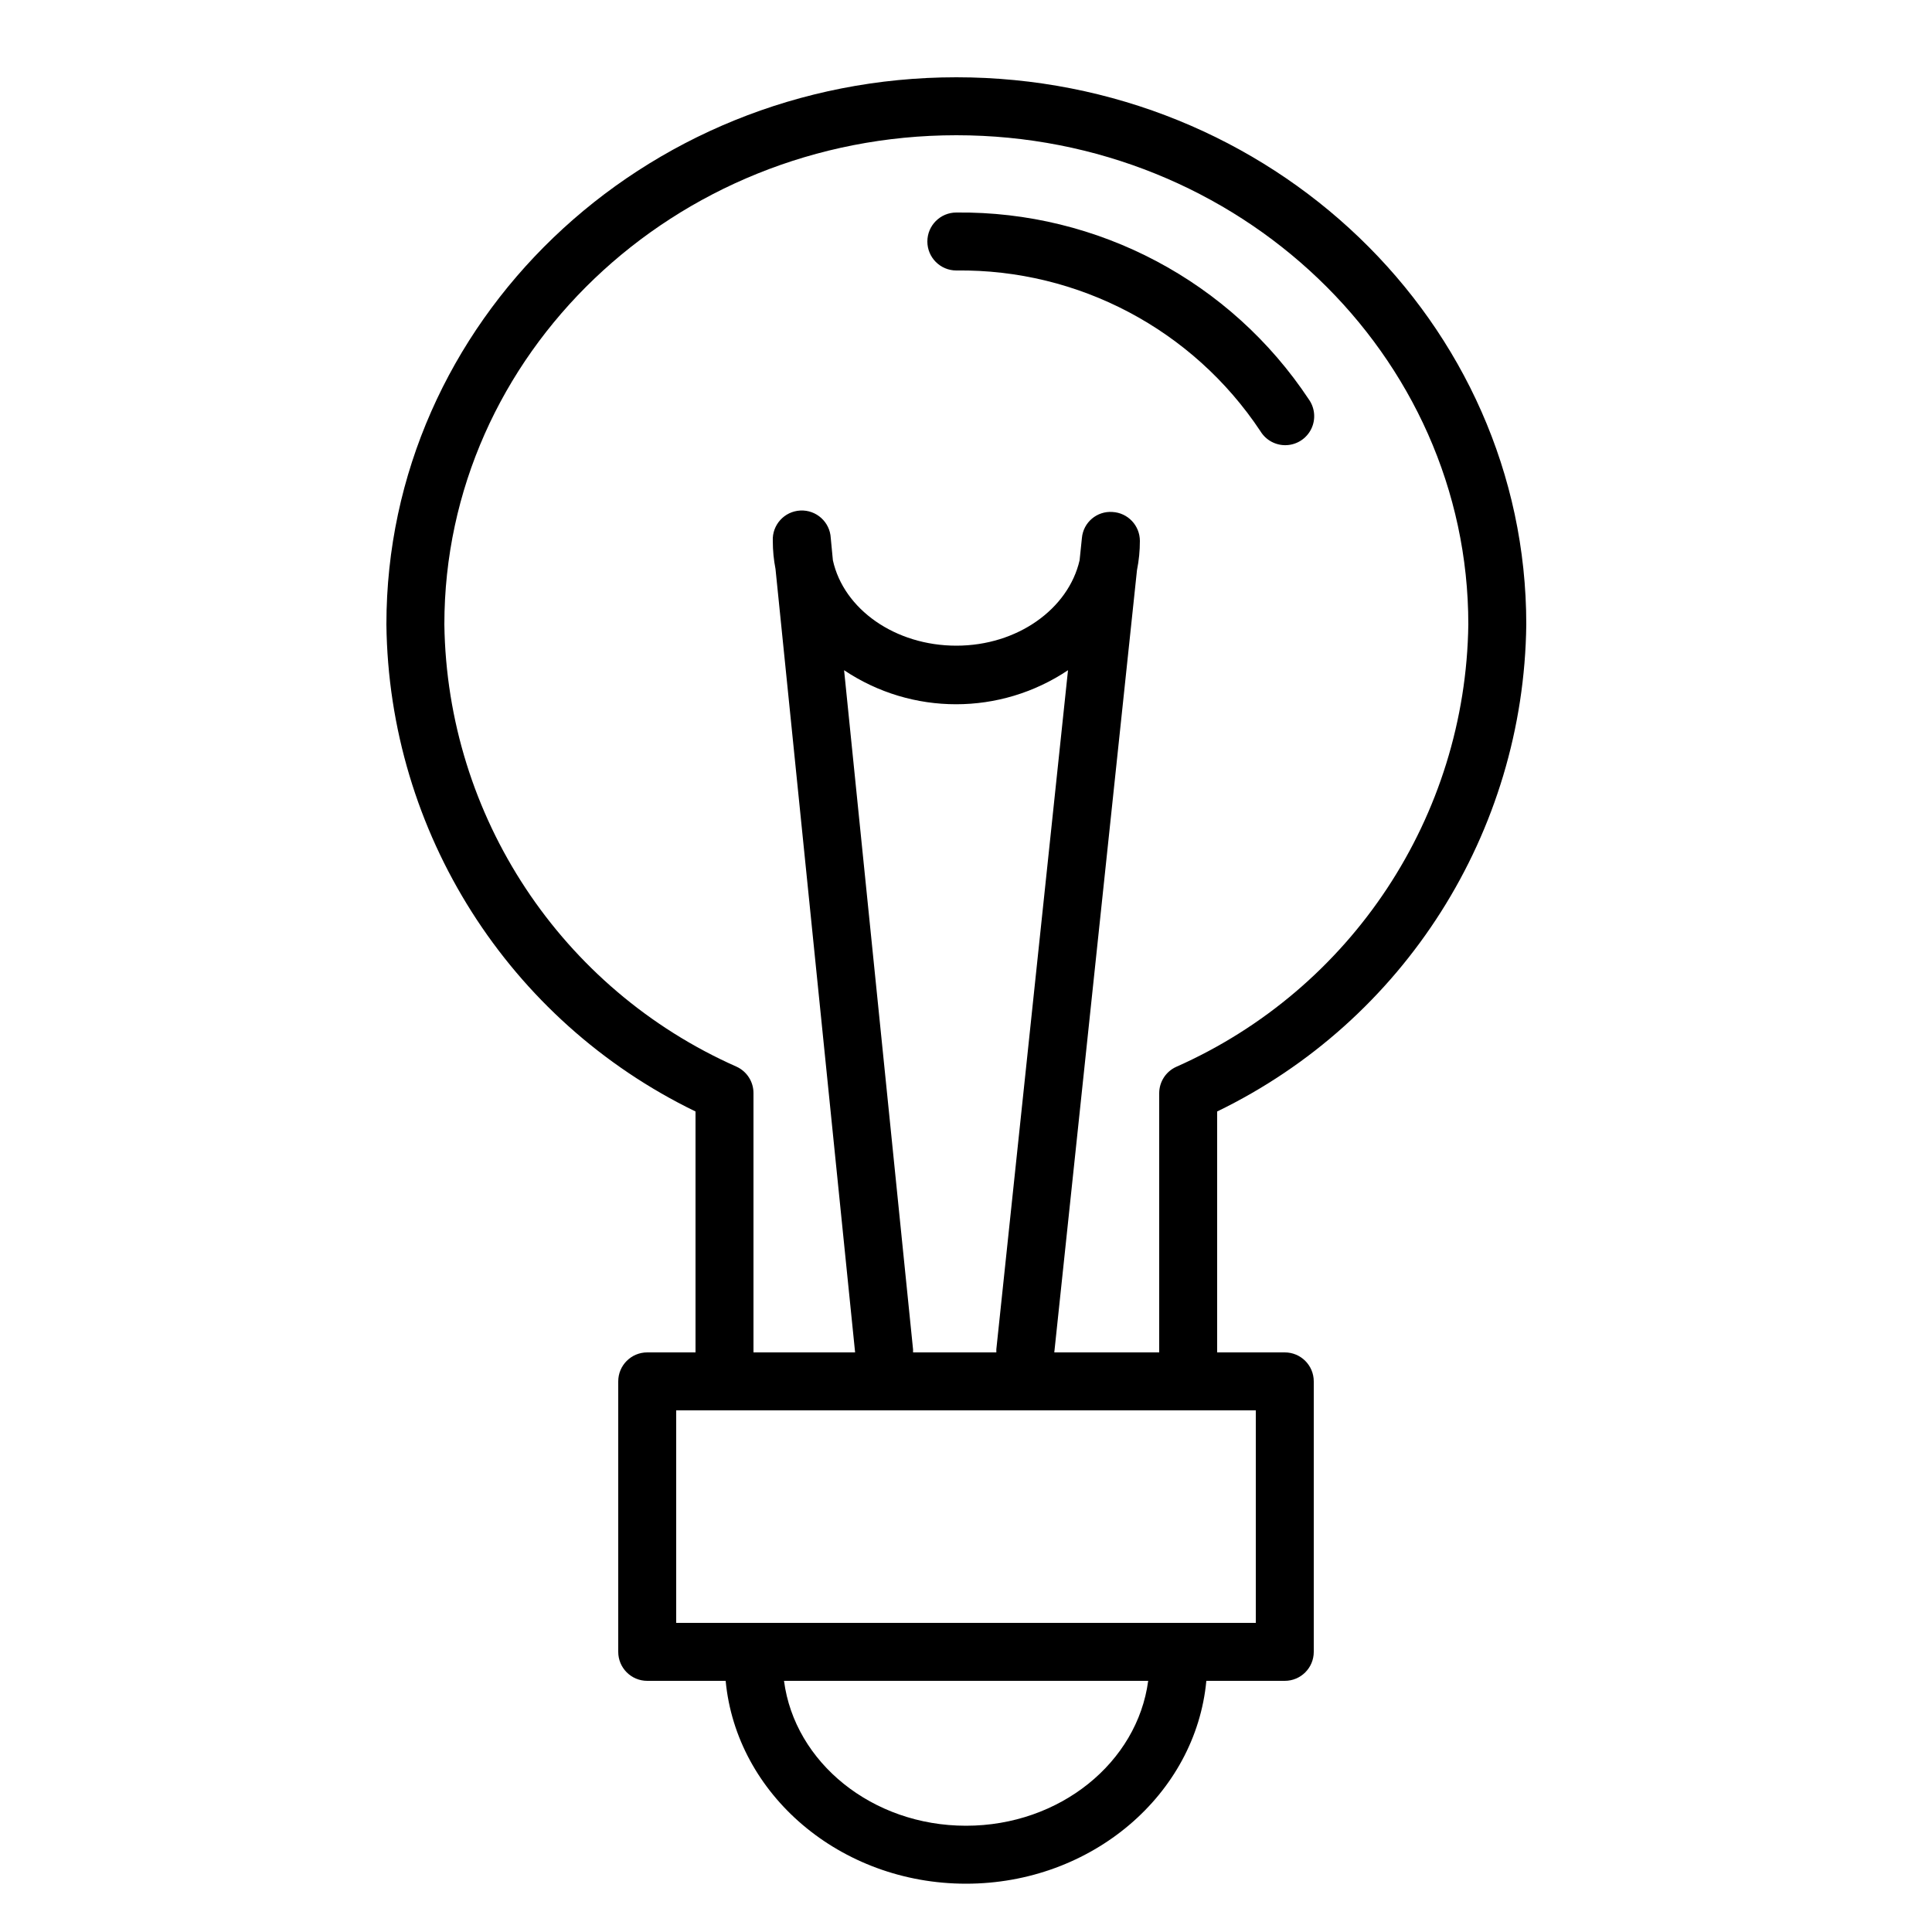
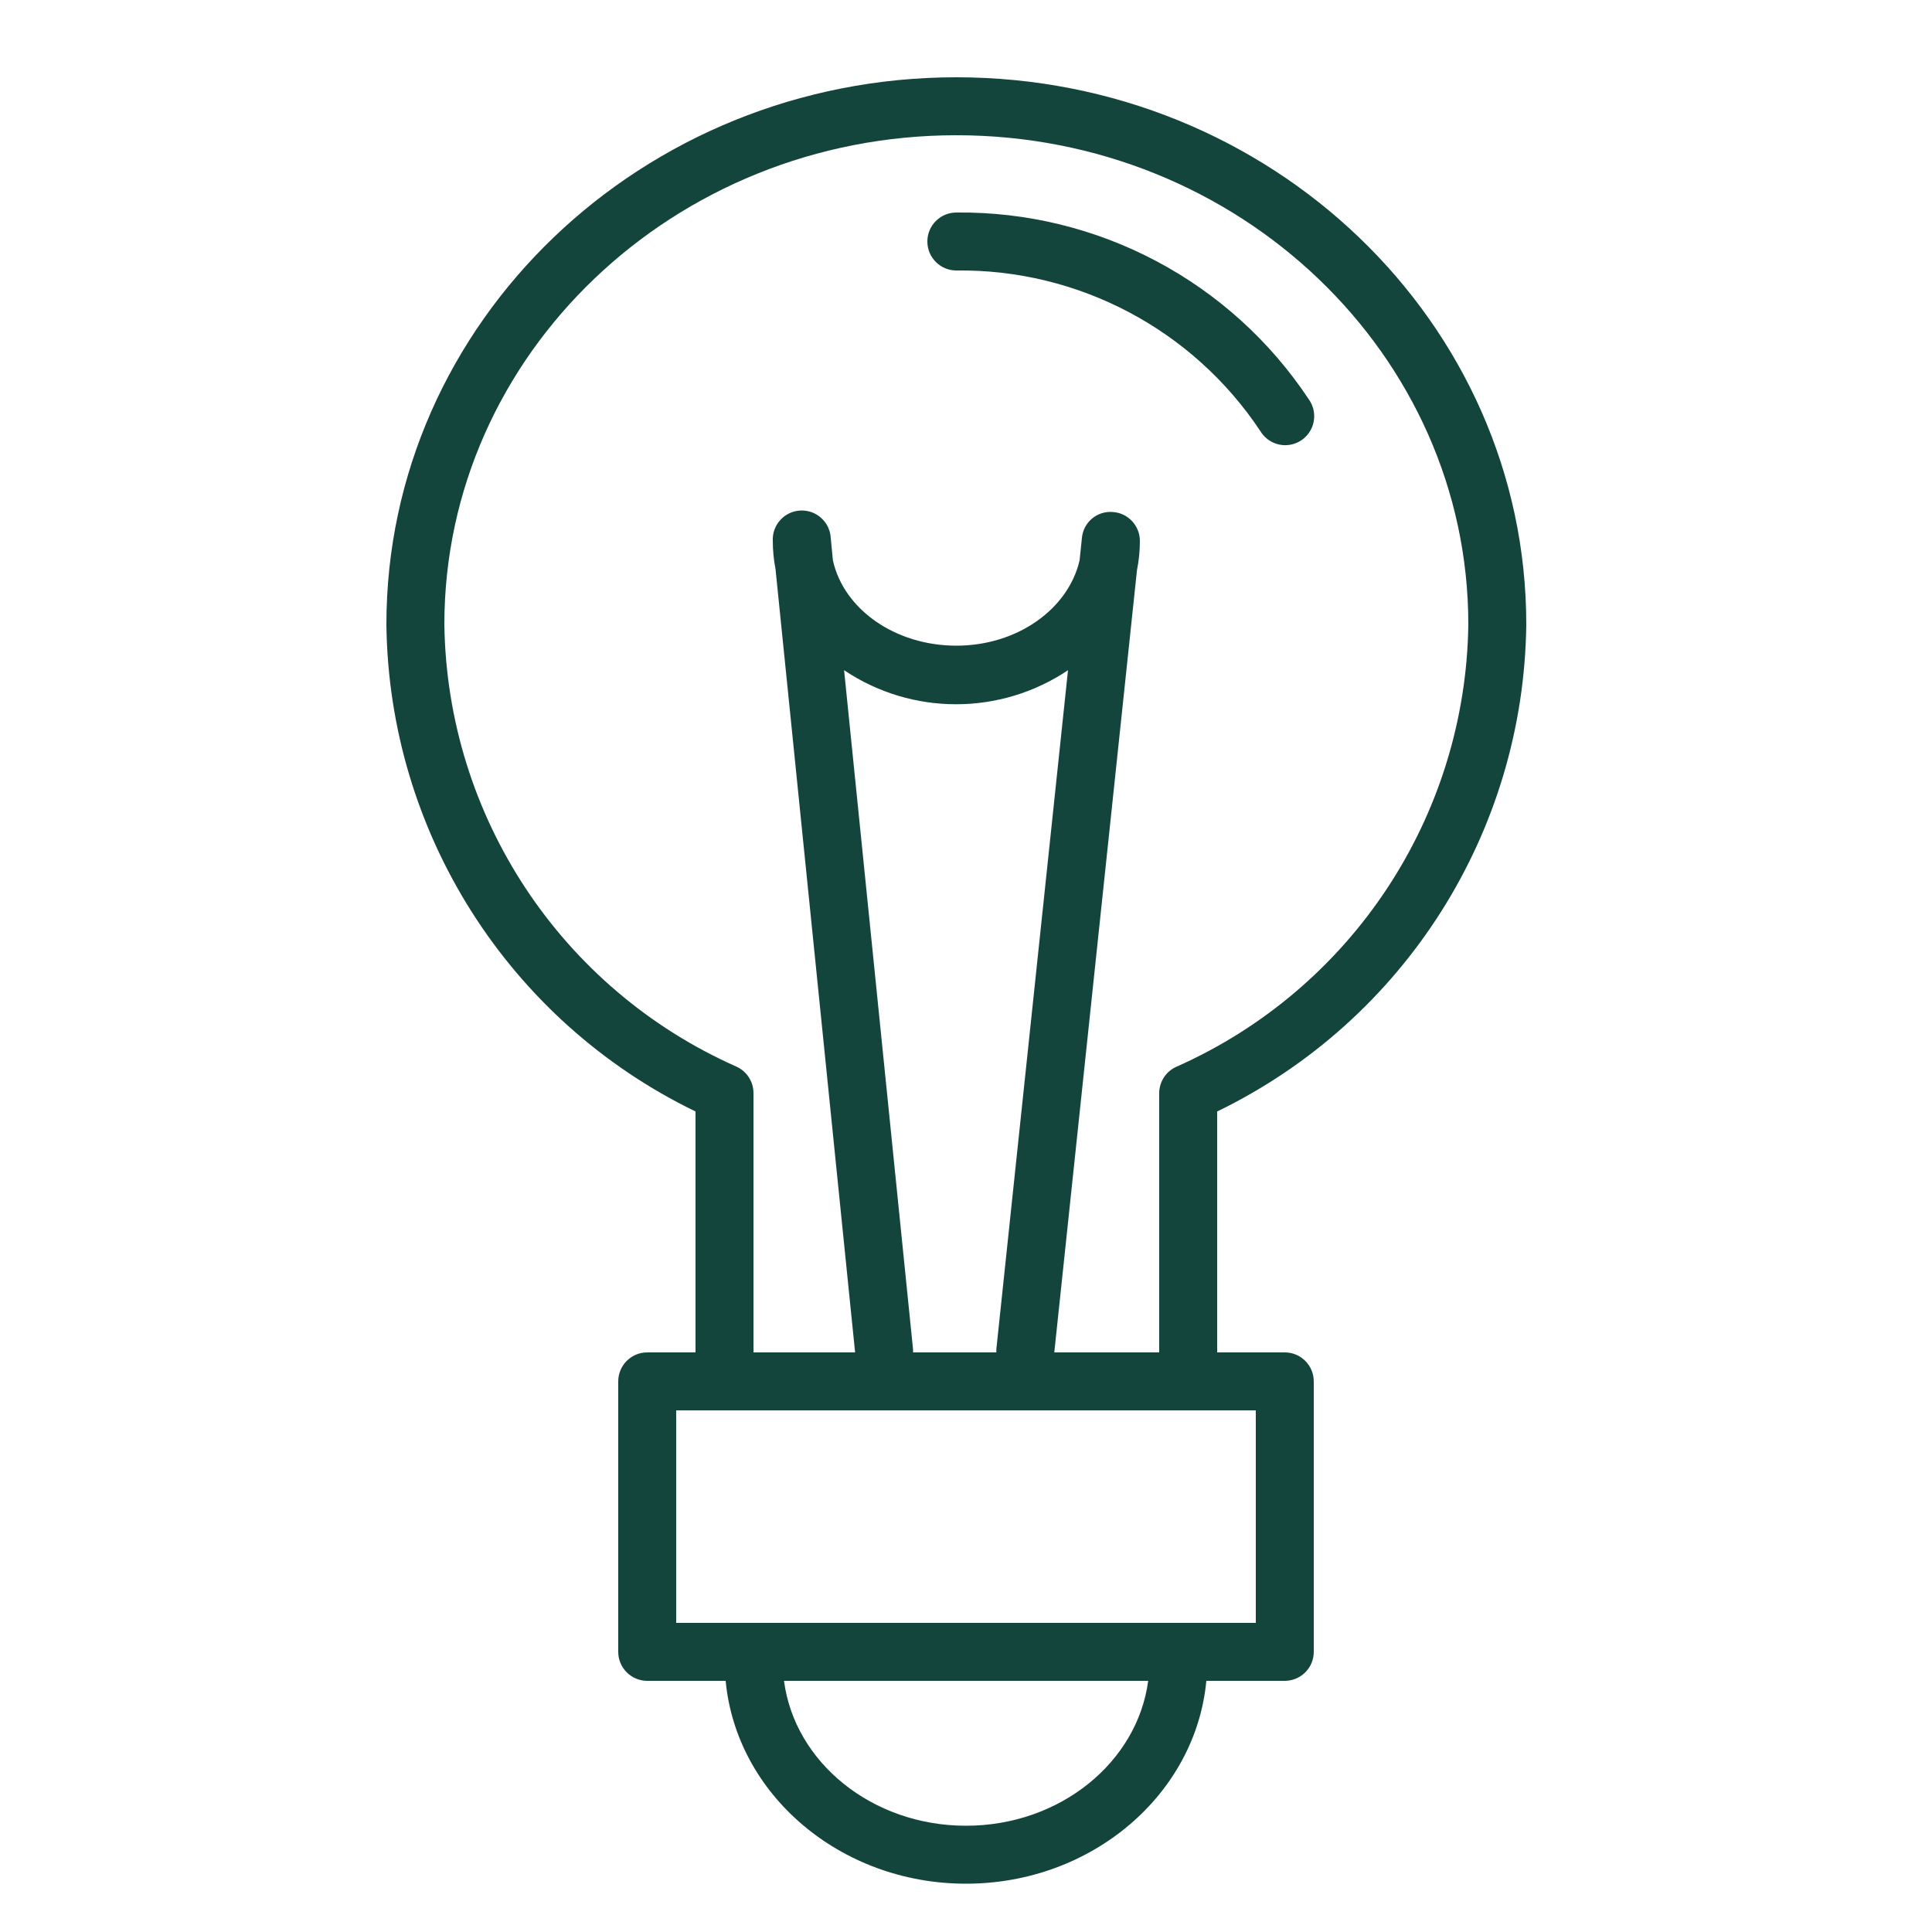
- <svg xmlns="http://www.w3.org/2000/svg" fill-rule="evenodd" viewBox="0 0 100 100">
-   <path d="M65.24 22.32a1.5 1.5 0 1 0 2.51-1.64A21.61 21.61 0 0 0 49.5 11a1.5 1.5 0 0 0 0 3 18.62 18.62 0 0 1 15.74 8.32Z" />
-   <path d="M79 32.32C79 16.69 65.78 4 49.5 4S20 16.69 20 32.32a28.38 28.38 0 0 0 16 25.21V70h-2.5a1.5 1.5 0 0 0-1.5 1.5v14a1.5 1.5 0 0 0 1.5 1.5h4.06c.55 5.87 5.92 10.5 12.44 10.5S61.89 92.87 62.44 87h4.06a1.5 1.5 0 0 0 1.5-1.5v-14a1.5 1.5 0 0 0-1.5-1.5H63V57.53a28.38 28.38 0 0 0 16-25.21ZM50 94.5c-4.86 0-8.87-3.28-9.42-7.5h18.85c-.56 4.22-4.57 7.5-9.43 7.5ZM65 84H35V73h30ZM47.26 69.85l-3.57-35.16a10.41 10.41 0 0 0 11.59 0l-3.71 35.15a1.48 1.48 0 0 0 0 .16h-4.31a1.46 1.46 0 0 0 0-.15Zm7.31.15 4.28-40.49A7.58 7.58 0 0 0 59 28a1.5 1.5 0 0 0-1.42-1.5A1.48 1.48 0 0 0 56 27.84L55.88 29c-.58 2.52-3.22 4.42-6.38 4.42s-5.83-1.88-6.39-4.42L43 27.85a1.5 1.5 0 0 0-3 .15 7.6 7.6 0 0 0 .14 1.45L44.26 70H39V56.58a1.5 1.5 0 0 0-.88-1.37A25.42 25.42 0 0 1 23 32.32C23 18.35 34.88 7 49.5 7S76 18.35 76 32.32a25.42 25.42 0 0 1-15.12 22.9 1.5 1.5 0 0 0-.88 1.36V70Z" />
+ <svg xmlns="http://www.w3.org/2000/svg" fill="#14453d" viewBox="0 0 100 100">
+   <path d="M65.24 22.32a1.5 1.5 0 1 0 2.51-1.64A21.61 21.61 0 0 0 49.5 11a1.5 1.5 0 0 0 0 3 18.62 18.62 0 0 1 15.74 8.32Z" fill="#14453d" />
+   <path d="M79 32.32C79 16.69 65.78 4 49.5 4S20 16.69 20 32.32a28.38 28.38 0 0 0 16 25.21V70h-2.5a1.5 1.5 0 0 0-1.5 1.5v14a1.5 1.5 0 0 0 1.5 1.5h4.06c.55 5.87 5.92 10.5 12.44 10.5S61.89 92.87 62.44 87h4.06a1.5 1.5 0 0 0 1.5-1.5v-14a1.5 1.5 0 0 0-1.5-1.5H63V57.53a28.38 28.38 0 0 0 16-25.21ZM50 94.5c-4.86 0-8.87-3.28-9.42-7.5h18.85c-.56 4.22-4.57 7.5-9.43 7.5ZM65 84H35V73h30ZM47.26 69.85l-3.57-35.16a10.41 10.41 0 0 0 11.59 0l-3.71 35.15a1.48 1.48 0 0 0 0 .16h-4.31a1.46 1.46 0 0 0 0-.15Zm7.31.15 4.28-40.49A7.58 7.58 0 0 0 59 28a1.5 1.5 0 0 0-1.42-1.5A1.48 1.48 0 0 0 56 27.84L55.88 29c-.58 2.52-3.22 4.42-6.38 4.42s-5.83-1.88-6.39-4.42L43 27.85a1.5 1.5 0 0 0-3 .15 7.6 7.6 0 0 0 .14 1.45L44.26 70H39V56.58a1.5 1.5 0 0 0-.88-1.37A25.42 25.42 0 0 1 23 32.32C23 18.35 34.88 7 49.5 7S76 18.35 76 32.32a25.42 25.42 0 0 1-15.12 22.9 1.5 1.5 0 0 0-.88 1.36V70Z" fill="#14453d" />
</svg>
